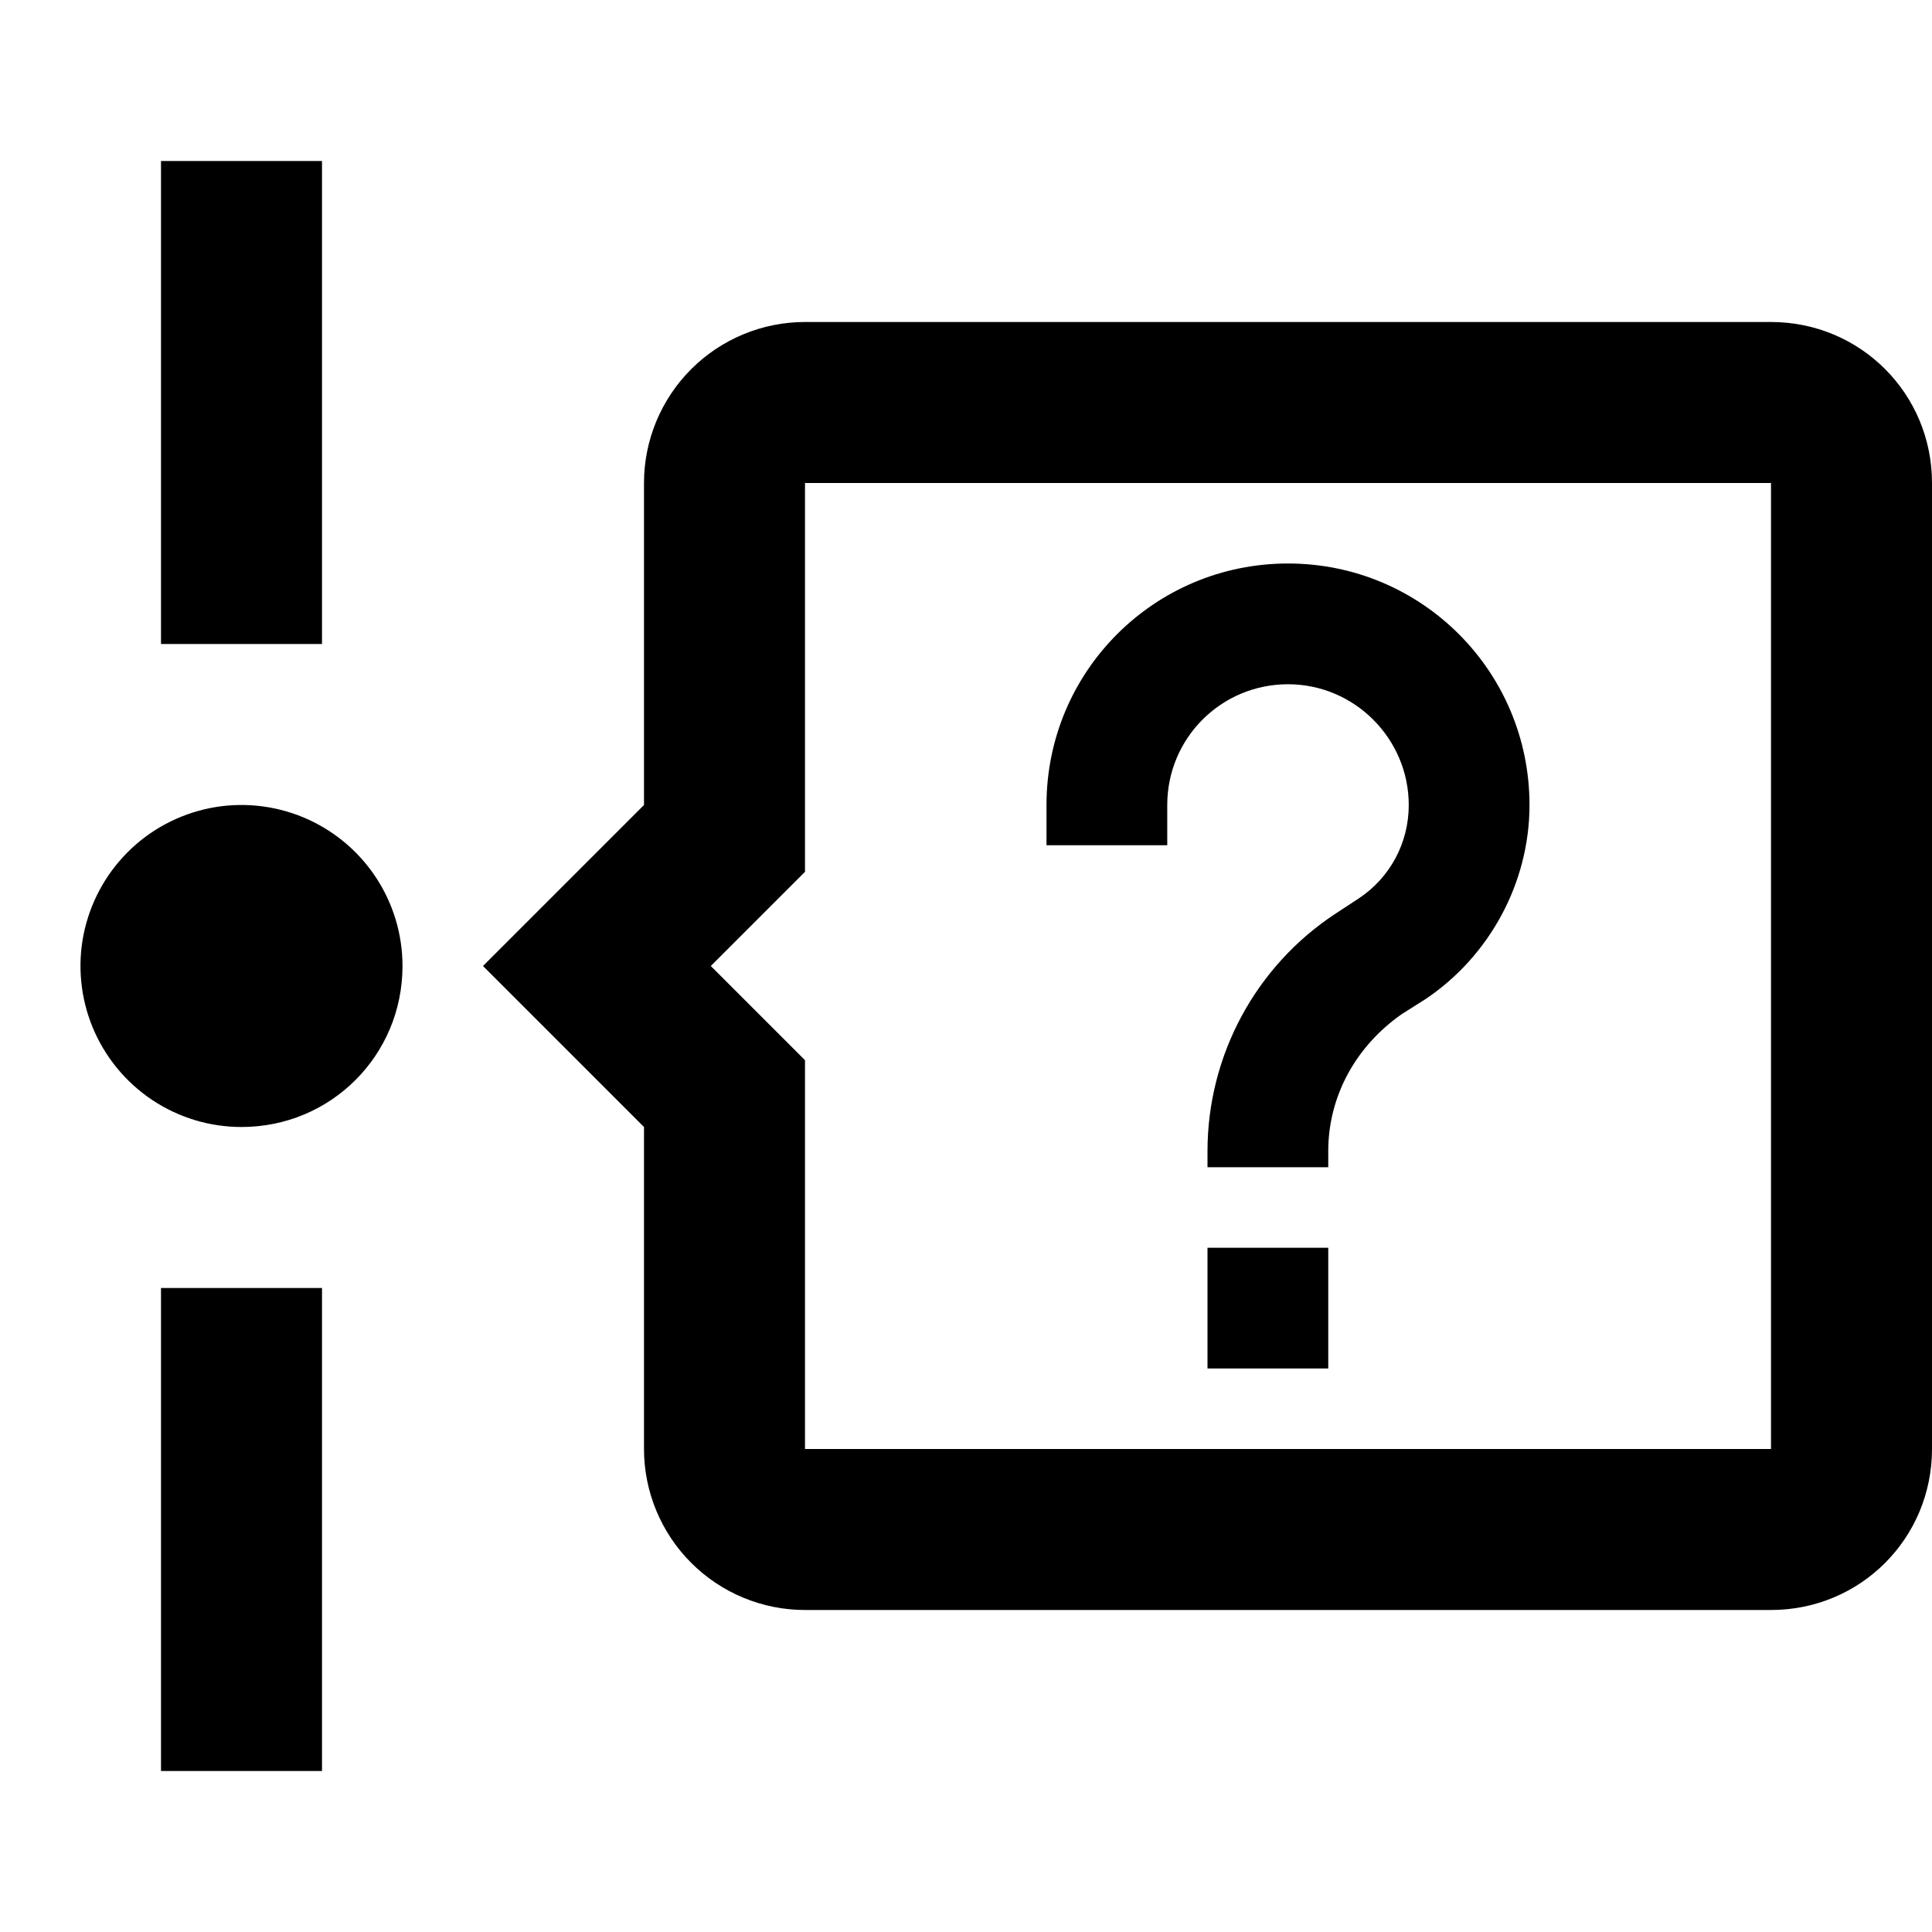
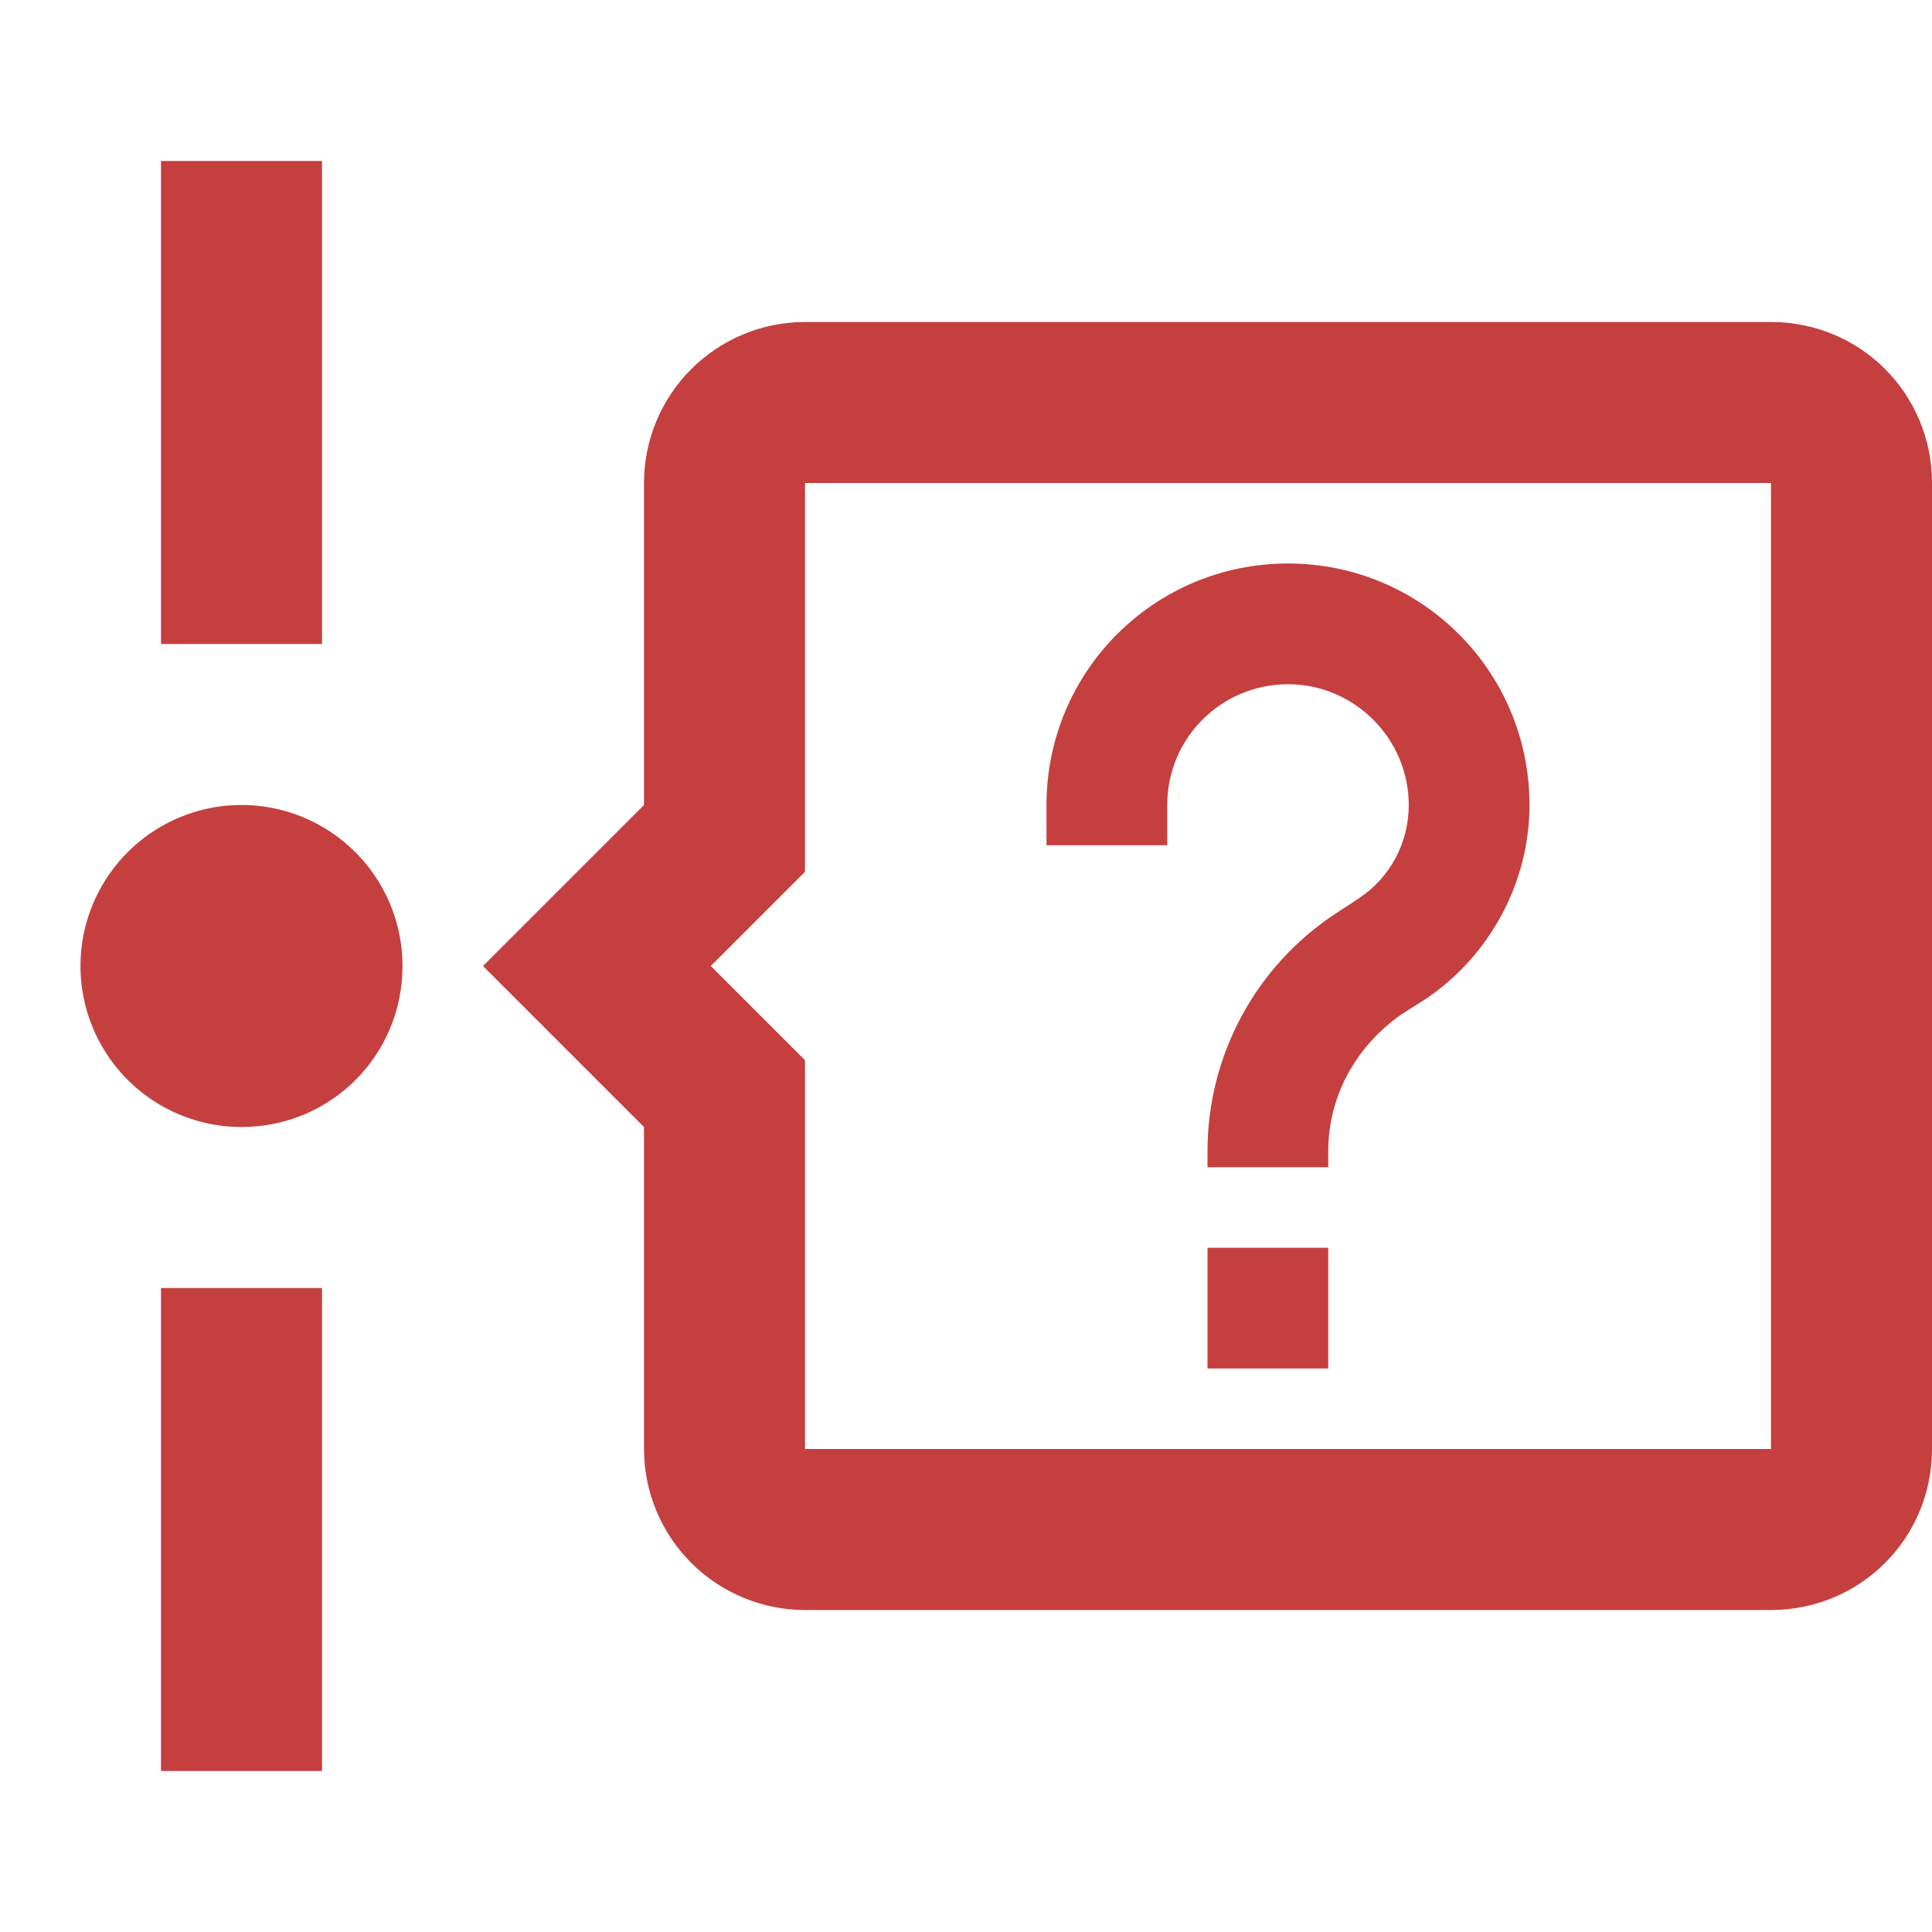
<svg xmlns="http://www.w3.org/2000/svg" width="24" height="24" viewBox="0 0 24 24" fill="none">
-   <path d="M5 12C5 13.11 4.11 14 3 14C2.604 14 2.218 13.883 1.889 13.663C1.56 13.443 1.304 13.131 1.152 12.765C1.001 12.4 0.961 11.998 1.038 11.61C1.116 11.222 1.306 10.866 1.586 10.586C1.865 10.306 2.222 10.116 2.61 10.038C2.998 9.961 3.4 10.001 3.765 10.152C4.131 10.304 4.443 10.56 4.663 10.889C4.883 11.218 5 11.604 5 12ZM4 2V8H2V2H4ZM2 22V16H4V22H2ZM24 6V18C24 19.11 23.11 20 22 20H10C9.47 20 8.961 19.789 8.586 19.414C8.211 19.039 8 18.53 8 18V14L6 12L8 10V6C8 5.47 8.211 4.961 8.586 4.586C8.961 4.211 9.47 4 10 4H22C23.11 4 24 4.89 24 6ZM22 6H10V10.83L8.83 12L10 13.17V18H22V6ZM16.5 15.5V17H15V15.5H16.5ZM14.5 10.5H13V10C13 8.34 14.34 7 16 7C17.66 7 19 8.34 19 10C19 10.97 18.5 11.88 17.71 12.41L17.41 12.6C16.84 13 16.5 13.62 16.5 14.3V14.5H15V14.3C15 13.11 15.6 12 16.59 11.35L16.88 11.16C17.27 10.9 17.5 10.47 17.5 10C17.5 9.18 16.83 8.5 16 8.5C15.17 8.5 14.5 9.17 14.5 10V10.5Z" fill="black" />
+   <path d="M5 12C5 13.11 4.11 14 3 14C2.604 14 2.218 13.883 1.889 13.663C1.56 13.443 1.304 13.131 1.152 12.765C1.001 12.4 0.961 11.998 1.038 11.61C1.116 11.222 1.306 10.866 1.586 10.586C1.865 10.306 2.222 10.116 2.61 10.038C2.998 9.961 3.4 10.001 3.765 10.152C4.131 10.304 4.443 10.56 4.663 10.889C4.883 11.218 5 11.604 5 12ZM4 2V8H2V2H4ZM2 22V16H4V22H2ZM24 6V18C24 19.11 23.11 20 22 20H10C9.47 20 8.961 19.789 8.586 19.414C8.211 19.039 8 18.53 8 18V14L6 12L8 10V6C8 5.47 8.211 4.961 8.586 4.586C8.961 4.211 9.47 4 10 4H22C23.11 4 24 4.89 24 6ZM22 6H10V10.83L8.83 12L10 13.17V18H22V6ZM16.5 15.5V17H15V15.5H16.5ZM14.5 10.5H13V10C13 8.34 14.34 7 16 7C17.66 7 19 8.34 19 10C19 10.97 18.5 11.88 17.71 12.41L17.41 12.6C16.84 13 16.5 13.62 16.5 14.3V14.5H15V14.3C15 13.11 15.6 12 16.59 11.35L16.88 11.16C17.27 10.9 17.5 10.47 17.5 10C17.5 9.18 16.83 8.5 16 8.5C15.17 8.5 14.5 9.17 14.5 10V10.5Z" fill="#C53F3F" />
</svg>
